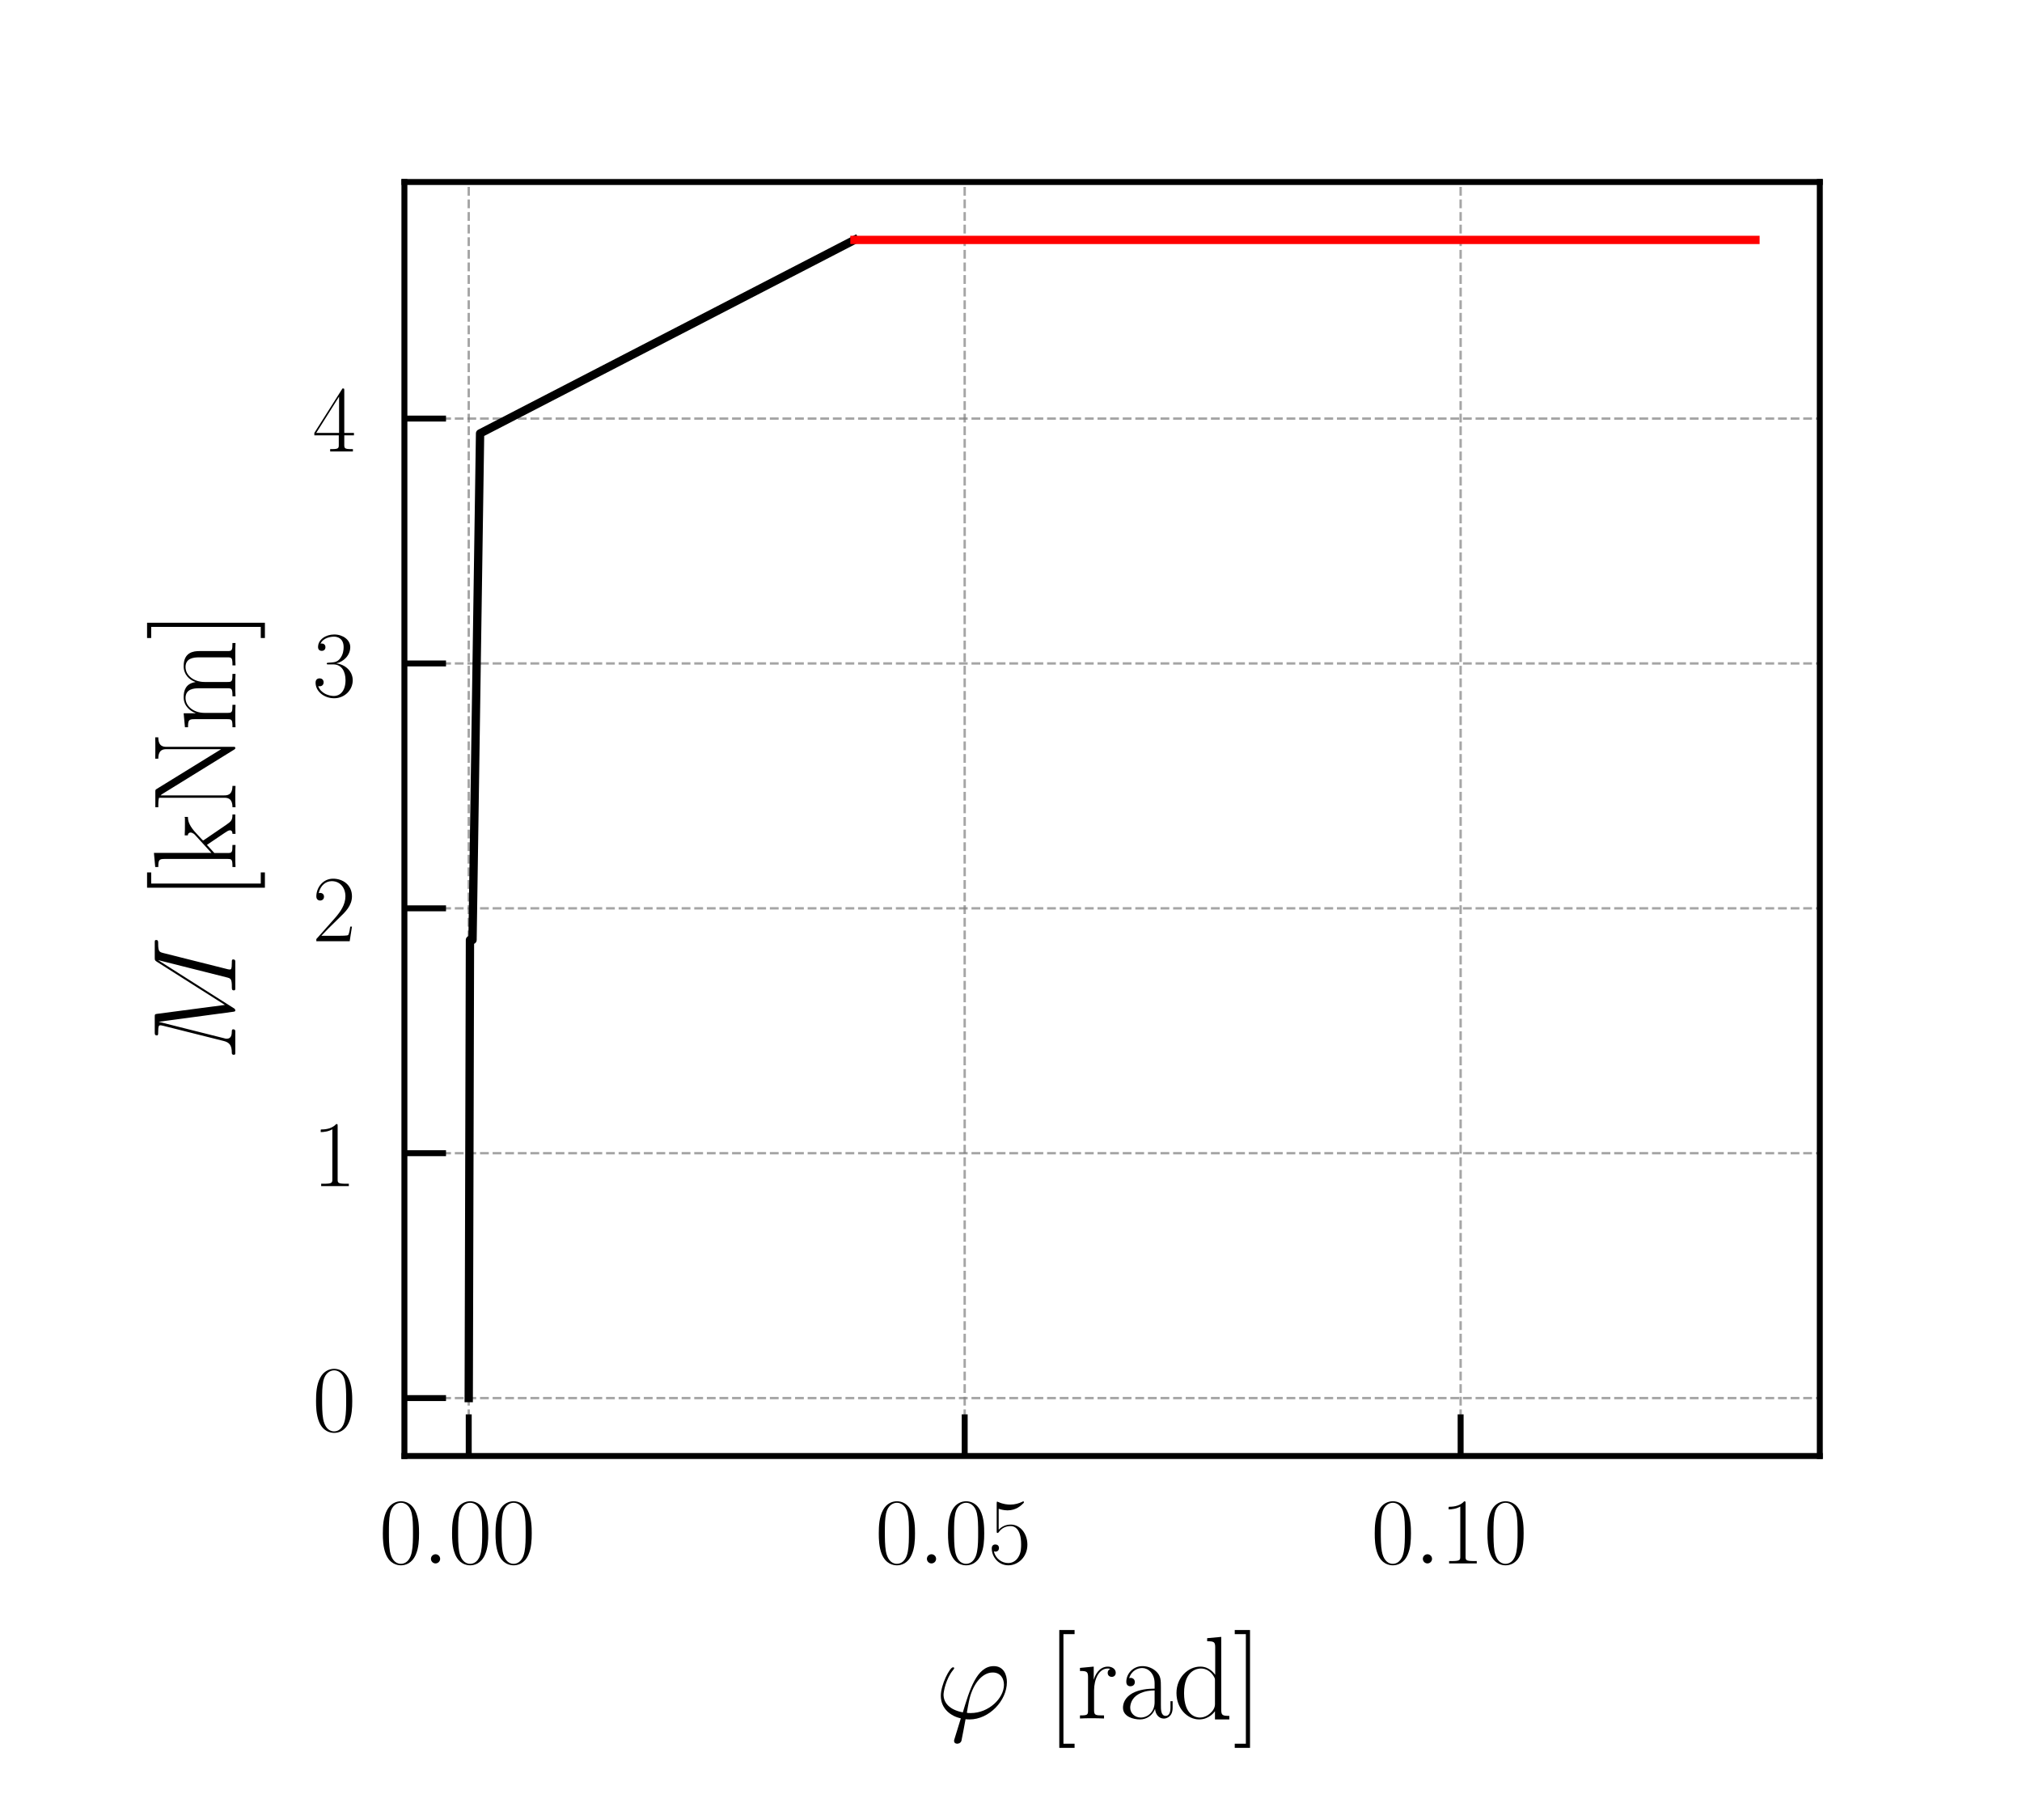
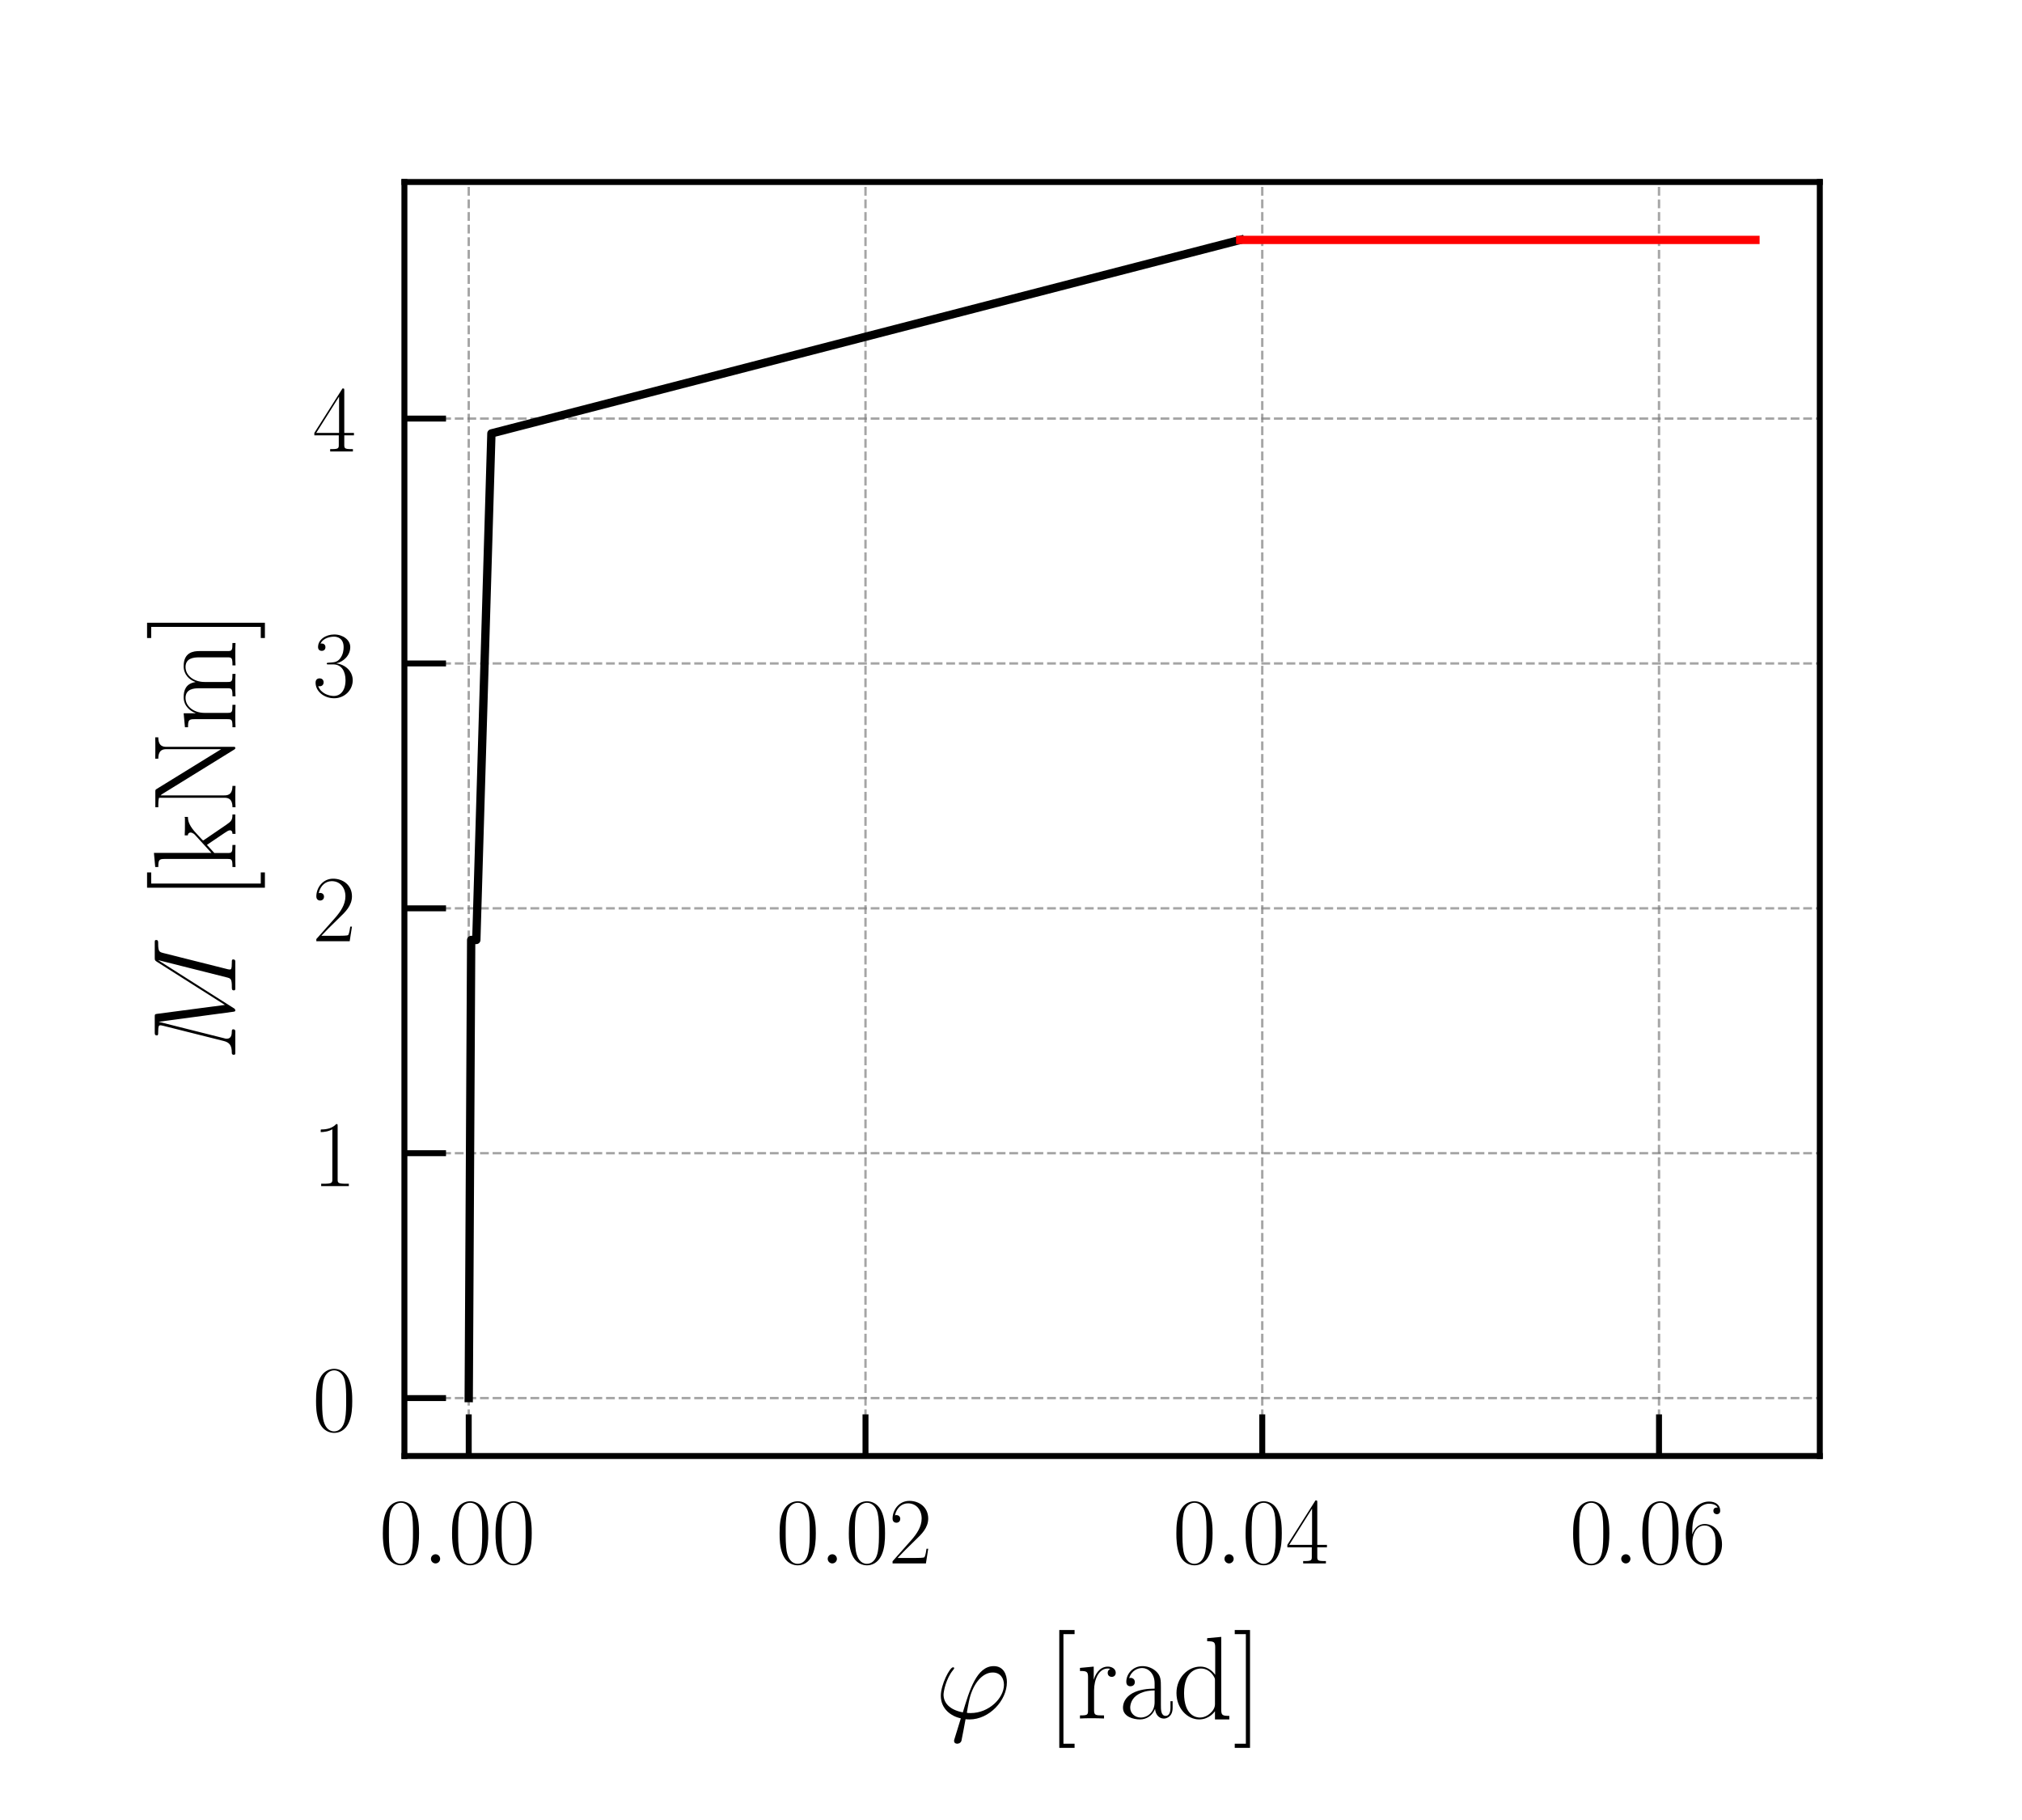
<svg xmlns="http://www.w3.org/2000/svg" xmlns:xlink="http://www.w3.org/1999/xlink" width="170.079pt" height="153.071pt" viewBox="0 0 170.079 153.071" version="1.1">
  <defs>
    <style type="text/css">*{stroke-linejoin: round; stroke-linecap: butt}</style>
  </defs>
  <g id="figure_1">
    <g id="patch_1">
      <path d="M 0 153.071  L 170.079 153.071  L 170.079 0  L 0 0  z " style="fill: #ffffff" />
    </g>
    <g id="axes_1">
      <g id="patch_2">
        <path d="M 34.016 122.457  L 153.071 122.457  L 153.071 15.307  L 34.016 15.307  z " style="fill: #ffffff" />
      </g>
      <g id="matplotlib.axis_1">
        <g id="xtick_1">
          <g id="line2d_1">
-             <path d="M 39.427 122.457  L 39.427 15.307  " clip-path="url(#p3c48959fa3)" style="fill: none; stroke-dasharray: 0.74,0.32; stroke-dashoffset: 0; stroke: #808080; stroke-opacity: 0.7; stroke-width: 0.2" />
+             <path d="M 39.427 122.457  L 39.427 15.307  " clip-path="url(#p7704bc7956)" style="fill: none; stroke-dasharray: 0.74,0.32; stroke-dashoffset: 0; stroke: #808080; stroke-opacity: 0.7; stroke-width: 0.2" />
          </g>
          <g id="line2d_2">
            <defs>
-               <path id="m2df74d4869" d="M 0 0  L 0 -3.5  " style="stroke: #000000; stroke-width: 0.5" />
-             </defs>
-             <g>
-               <use xlink:href="#m2df74d4869" x="39.427" y="122.457" style="stroke: #000000; stroke-width: 0.5" />
+               <path id="mdf4b0ecb37" d="M 0 0  L 0 -3.5  " style="stroke: #000000; stroke-width: 0.5" />
+             </defs>
+             <g>
+               <use xlink:href="#mdf4b0ecb37" x="39.427" y="122.457" style="stroke: #000000; stroke-width: 0.5" />
            </g>
          </g>
          <g id="text_1">
            <g transform="translate(31.89991 131.4915) scale(0.08 -0.08)">
              <defs>
                <path id="CMR17-30" d="M 2688 2025  C 2688 2416 2682 3080 2413 3591  C 2176 4039 1798 4198 1466 4198  C 1158 4198 768 4058 525 3597  C 269 3118 243 2524 243 2025  C 243 1661 250 1106 448 619  C 723 -39 1216 -128 1466 -128  C 1760 -128 2208 -7 2470 600  C 2662 1042 2688 1559 2688 2025  z M 1466 -26  C 1056 -26 813 325 723 812  C 653 1188 653 1738 653 2096  C 653 2588 653 2997 736 3387  C 858 3929 1216 4096 1466 4096  C 1728 4096 2067 3923 2189 3400  C 2272 3036 2278 2607 2278 2096  C 2278 1680 2278 1169 2202 792  C 2067 95 1690 -26 1466 -26  z " transform="scale(0.015625)" />
                <path id="CMMI12-3a" d="M 1178 307  C 1178 492 1024 619 870 619  C 685 619 557 466 557 313  C 557 128 710 0 864 0  C 1050 0 1178 153 1178 307  z " transform="scale(0.015625)" />
              </defs>
              <use xlink:href="#CMR17-30" transform="scale(0.996264)" />
              <use xlink:href="#CMMI12-3a" transform="translate(45.69048 0) scale(0.996264)" />
              <use xlink:href="#CMR17-30" transform="translate(72.78765 0) scale(0.996264)" />
              <use xlink:href="#CMR17-30" transform="translate(118.4781 0) scale(0.996264)" />
            </g>
          </g>
        </g>
        <g id="xtick_2">
          <g id="line2d_3">
-             <path d="M 81.144 122.457  L 81.144 15.307  " clip-path="url(#p3c48959fa3)" style="fill: none; stroke-dasharray: 0.74,0.32; stroke-dashoffset: 0; stroke: #808080; stroke-opacity: 0.7; stroke-width: 0.2" />
+             <path d="M 72.801 122.457  L 72.801 15.307  " clip-path="url(#p7704bc7956)" style="fill: none; stroke-dasharray: 0.74,0.32; stroke-dashoffset: 0; stroke: #808080; stroke-opacity: 0.7; stroke-width: 0.2" />
          </g>
          <g id="line2d_4">
            <g>
-               <use xlink:href="#m2df74d4869" x="81.144" y="122.457" style="stroke: #000000; stroke-width: 0.5" />
+               <use xlink:href="#mdf4b0ecb37" x="72.801" y="122.457" style="stroke: #000000; stroke-width: 0.5" />
            </g>
          </g>
          <g id="text_2">
-             <g transform="translate(73.61647 131.4915) scale(0.08 -0.08)">
-               <defs>
-                 <path id="CMR17-35" d="M 730 3692  C 794 3666 1056 3584 1325 3584  C 1920 3584 2246 3911 2432 4100  C 2432 4157 2432 4192 2394 4192  C 2387 4192 2374 4192 2323 4163  C 2099 4058 1837 3973 1517 3973  C 1325 3973 1037 3999 723 4139  C 653 4171 640 4171 634 4171  C 602 4171 595 4164 595 4037  L 595 2203  C 595 2089 595 2057 659 2057  C 691 2057 704 2070 736 2114  C 941 2401 1222 2522 1542 2522  C 1766 2522 2246 2382 2246 1289  C 2246 1085 2246 715 2054 421  C 1894 159 1645 25 1370 25  C 947 25 518 320 403 814  C 429 807 480 795 506 795  C 589 795 749 840 749 1038  C 749 1210 627 1280 506 1280  C 358 1280 262 1190 262 1011  C 262 454 704 -128 1382 -128  C 2042 -128 2669 440 2669 1264  C 2669 2030 2170 2624 1549 2624  C 1222 2624 947 2503 730 2274  L 730 3692  z " transform="scale(0.015625)" />
-               </defs>
-               <use xlink:href="#CMR17-30" transform="scale(0.996264)" />
-               <use xlink:href="#CMMI12-3a" transform="translate(45.69048 0) scale(0.996264)" />
-               <use xlink:href="#CMR17-30" transform="translate(72.78765 0) scale(0.996264)" />
-               <use xlink:href="#CMR17-35" transform="translate(118.4781 0) scale(0.996264)" />
+             <g transform="translate(65.27316 131.4915) scale(0.08 -0.08)">
+               <defs>
+                 <path id="CMR17-32" d="M 2669 989  L 2554 989  C 2490 536 2438 459 2413 420  C 2381 369 1920 369 1830 369  L 602 369  C 832 619 1280 1072 1824 1597  C 2214 1967 2669 2402 2669 3035  C 2669 3790 2067 4224 1395 4224  C 691 4224 262 3604 262 3030  C 262 2780 448 2748 525 2748  C 589 2748 781 2787 781 3010  C 781 3207 614 3264 525 3264  C 486 3264 448 3258 422 3245  C 544 3790 915 4058 1306 4058  C 1862 4058 2227 3617 2227 3035  C 2227 2479 1901 2000 1536 1584  L 262 146  L 262 0  L 2515 0  L 2669 989  z " transform="scale(0.015625)" />
+               </defs>
+               <use xlink:href="#CMR17-30" transform="scale(0.996264)" />
+               <use xlink:href="#CMMI12-3a" transform="translate(45.69048 0) scale(0.996264)" />
+               <use xlink:href="#CMR17-30" transform="translate(72.78765 0) scale(0.996264)" />
+               <use xlink:href="#CMR17-32" transform="translate(118.4781 0) scale(0.996264)" />
            </g>
          </g>
        </g>
        <g id="xtick_3">
          <g id="line2d_5">
-             <path d="M 122.86 122.457  L 122.86 15.307  " clip-path="url(#p3c48959fa3)" style="fill: none; stroke-dasharray: 0.74,0.32; stroke-dashoffset: 0; stroke: #808080; stroke-opacity: 0.7; stroke-width: 0.2" />
+             <path d="M 106.174 122.457  L 106.174 15.307  " clip-path="url(#p7704bc7956)" style="fill: none; stroke-dasharray: 0.74,0.32; stroke-dashoffset: 0; stroke: #808080; stroke-opacity: 0.7; stroke-width: 0.2" />
          </g>
          <g id="line2d_6">
            <g>
-               <use xlink:href="#m2df74d4869" x="122.86" y="122.457" style="stroke: #000000; stroke-width: 0.5" />
+               <use xlink:href="#mdf4b0ecb37" x="106.174" y="122.457" style="stroke: #000000; stroke-width: 0.5" />
            </g>
          </g>
          <g id="text_3">
-             <g transform="translate(115.333 131.4915) scale(0.08 -0.08)">
-               <defs>
-                 <path id="CMR17-31" d="M 1702 4058  C 1702 4192 1696 4192 1606 4192  C 1357 3916 979 3827 621 3827  C 602 3827 570 3827 563 3808  C 557 3795 557 3782 557 3648  C 755 3648 1088 3686 1344 3839  L 1344 461  C 1344 236 1331 160 781 160  L 589 160  L 589 0  C 896 0 1216 0 1523 0  C 1830 0 2150 0 2458 0  L 2458 160  L 2266 160  C 1715 160 1702 230 1702 458  L 1702 4058  z " transform="scale(0.015625)" />
-               </defs>
-               <use xlink:href="#CMR17-30" transform="scale(0.996264)" />
-               <use xlink:href="#CMMI12-3a" transform="translate(45.69048 0) scale(0.996264)" />
-               <use xlink:href="#CMR17-31" transform="translate(72.78765 0) scale(0.996264)" />
-               <use xlink:href="#CMR17-30" transform="translate(118.4781 0) scale(0.996264)" />
-             </g>
-           </g>
-         </g>
-         <g id="text_4">
+             <g transform="translate(98.64641 131.4915) scale(0.08 -0.08)">
+               <defs>
+                 <path id="CMR17-34" d="M 2150 4122  C 2150 4256 2144 4256 2029 4256  L 128 1254  L 128 1088  L 1779 1088  L 1779 457  C 1779 224 1766 160 1318 160  L 1197 160  L 1197 0  C 1402 0 1747 0 1965 0  C 2182 0 2528 0 2733 0  L 2733 160  L 2611 160  C 2163 160 2150 224 2150 457  L 2150 1088  L 2803 1088  L 2803 1254  L 2150 1254  L 2150 4122  z M 1798 3703  L 1798 1254  L 256 1254  L 1798 3703  z " transform="scale(0.015625)" />
+               </defs>
+               <use xlink:href="#CMR17-30" transform="scale(0.996264)" />
+               <use xlink:href="#CMMI12-3a" transform="translate(45.69048 0) scale(0.996264)" />
+               <use xlink:href="#CMR17-30" transform="translate(72.78765 0) scale(0.996264)" />
+               <use xlink:href="#CMR17-34" transform="translate(118.4781 0) scale(0.996264)" />
+             </g>
+           </g>
+         </g>
+         <g id="xtick_4">
+           <g id="line2d_7">
+             <path d="M 139.547 122.457  L 139.547 15.307  " clip-path="url(#p7704bc7956)" style="fill: none; stroke-dasharray: 0.74,0.32; stroke-dashoffset: 0; stroke: #808080; stroke-opacity: 0.7; stroke-width: 0.2" />
+           </g>
+           <g id="line2d_8">
+             <g>
+               <use xlink:href="#mdf4b0ecb37" x="139.547" y="122.457" style="stroke: #000000; stroke-width: 0.5" />
+             </g>
+           </g>
+           <g id="text_4">
+             <g transform="translate(132.0197 131.4915) scale(0.08 -0.08)">
+               <defs>
+                 <path id="CMR17-36" d="M 678 2176  C 678 3690 1395 4032 1811 4032  C 1946 4032 2272 4009 2400 3776  C 2298 3776 2106 3776 2106 3553  C 2106 3381 2246 3323 2336 3323  C 2394 3323 2566 3348 2566 3560  C 2566 3954 2246 4179 1805 4179  C 1043 4179 243 3390 243 1984  C 243 253 966 -128 1478 -128  C 2099 -128 2688 427 2688 1283  C 2688 2081 2170 2662 1517 2662  C 1126 2662 838 2407 678 1960  L 678 2176  z M 1478 25  C 691 25 691 1200 691 1436  C 691 1896 909 2560 1504 2560  C 1613 2560 1926 2560 2138 2120  C 2253 1870 2253 1609 2253 1289  C 2253 944 2253 690 2118 434  C 1978 171 1773 25 1478 25  z " transform="scale(0.015625)" />
+               </defs>
+               <use xlink:href="#CMR17-30" transform="scale(0.996264)" />
+               <use xlink:href="#CMMI12-3a" transform="translate(45.69048 0) scale(0.996264)" />
+               <use xlink:href="#CMR17-30" transform="translate(72.78765 0) scale(0.996264)" />
+               <use xlink:href="#CMR17-36" transform="translate(118.4781 0) scale(0.996264)" />
+             </g>
+           </g>
+         </g>
+         <g id="text_5">
          <g transform="translate(78.64775 144.5132) scale(0.1 -0.1)">
            <defs>
              <path id="CMMI12-27" d="M 1926 280  C 1818 280 1722 280 1722 312  C 1722 325 1830 926 1869 1067  C 2074 1884 2560 2472 3117 2472  C 3533 2472 3725 2159 3725 1808  C 3725 1080 2906 280 1926 280  z M 1651 -51  C 1690 -57 1754 -64 1869 -64  C 2918 -64 3885 945 3885 1954  C 3885 2344 3712 2816 3174 2816  C 2253 2816 1862 1519 1504 318  C 768 458 461 848 461 1276  C 461 1449 595 2133 966 2592  C 1037 2676 1037 2689 1037 2702  C 1037 2753 986 2753 973 2753  C 800 2753 314 1820 314 1213  C 314 497 877 107 1395 -7  L 1062 -1088  C 1030 -1184 1030 -1196 1030 -1222  C 1030 -1376 1184 -1376 1197 -1376  C 1261 -1376 1376 -1351 1427 -1223  C 1446 -1166 1626 -178 1651 -51  z " transform="scale(0.015625)" />
              <path id="CMR17-5b" d="M 1504 -1600  L 1504 -1377  L 902 -1377  L 902 4544  L 1504 4544  L 1504 4767  L 678 4767  L 678 -1600  L 1504 -1600  z " transform="scale(0.015625)" />
              <path id="CMR17-72" d="M 960 1497  C 960 2112 1222 2688 1702 2688  C 1747 2688 1792 2682 1837 2662  C 1837 2662 1696 2617 1696 2452  C 1696 2298 1818 2234 1914 2234  C 1990 2234 2131 2279 2131 2458  C 2131 2663 1926 2790 1709 2790  C 1222 2790 1011 2317 947 2093  L 941 2093  L 941 2790  L 198 2720  L 198 2554  C 576 2554 634 2515 634 2208  L 634 428  C 634 184 608 153 198 153  L 198 -13  C 352 0 646 0 813 0  C 998 0 1325 0 1498 -13  L 1498 153  C 1037 153 960 153 960 440  L 960 1497  z " transform="scale(0.015625)" />
              <path id="CMR17-61" d="M 2304 1653  C 2304 2072 2304 2294 2035 2543  C 1798 2752 1523 2816 1306 2816  C 800 2816 435 2407 435 1971  C 435 1728 627 1728 666 1728  C 749 1728 896 1778 896 1954  C 896 2112 774 2181 666 2181  C 640 2181 608 2174 589 2168  C 723 2592 1069 2714 1293 2714  C 1613 2714 1965 2429 1965 1885  L 1965 1600  C 1587 1600 1133 1549 774 1357  C 371 1133 256 813 256 570  C 256 77 832 -64 1171 -64  C 1523 -64 1850 139 1990 511  C 2003 233 2182 -18 2464 -18  C 2598 -18 2938 70 2938 567  L 2938 920  L 2822 920  L 2822 562  C 2822 178 2650 128 2566 128  C 2304 128 2304 458 2304 738  L 2304 1653  z M 1965 870  C 1965 317 1568 38 1216 38  C 896 38 646 275 646 570  C 646 761 730 1100 1101 1305  C 1408 1478 1760 1504 1965 1504  L 1965 870  z " transform="scale(0.015625)" />
              <path id="CMR17-64" d="M 1869 4326  L 1869 4160  C 2246 4160 2304 4122 2304 3820  L 2304 2345  C 2278 2377 2016 2790 1498 2790  C 845 2790 211 2208 211 1364  C 211 525 806 -64 1434 -64  C 1978 -64 2259 337 2291 380  L 2291 -63  L 3066 -63  L 3066 128  C 2688 128 2630 166 2630 473  L 2630 4396  L 1869 4326  z M 2291 755  C 2291 563 2176 390 2029 262  C 1811 70 1594 38 1472 38  C 1286 38 621 134 621 1356  C 621 2612 1363 2688 1530 2688  C 1824 2688 2061 2522 2208 2291  C 2291 2157 2291 2138 2291 2023  L 2291 755  z " transform="scale(0.015625)" />
              <path id="CMR17-5d" d="M 915 4767  L 90 4767  L 90 4544  L 691 4544  L 691 -1377  L 90 -1377  L 90 -1600  L 915 -1600  L 915 4767  z " transform="scale(0.015625)" />
            </defs>
            <use xlink:href="#CMMI12-27" transform="scale(0.996264)" />
            <use xlink:href="#CMR17-5b" transform="translate(93.97903 0) scale(0.996264)" />
            <use xlink:href="#CMR17-72" transform="translate(118.8501 0) scale(0.996264)" />
            <use xlink:href="#CMR17-61" transform="translate(154.1309 0) scale(0.996264)" />
            <use xlink:href="#CMR17-64" transform="translate(199.8213 0) scale(0.996264)" />
            <use xlink:href="#CMR17-5d" transform="translate(250.7167 0) scale(0.996264)" />
          </g>
        </g>
      </g>
      <g id="matplotlib.axis_2">
        <g id="ytick_1">
-           <g id="line2d_7">
-             <path d="M 34.016 117.586  L 153.071 117.586  " clip-path="url(#p3c48959fa3)" style="fill: none; stroke-dasharray: 0.74,0.32; stroke-dashoffset: 0; stroke: #808080; stroke-opacity: 0.7; stroke-width: 0.2" />
-           </g>
-           <g id="line2d_8">
-             <defs>
-               <path id="m96e30a2563" d="M 0 0  L 3.5 0  " style="stroke: #000000; stroke-width: 0.5" />
-             </defs>
-             <g>
-               <use xlink:href="#m96e30a2563" x="34.016" y="117.586" style="stroke: #000000; stroke-width: 0.5" />
-             </g>
-           </g>
-           <g id="text_5">
+           <g id="line2d_9">
+             <path d="M 34.016 117.586  L 153.071 117.586  " clip-path="url(#p7704bc7956)" style="fill: none; stroke-dasharray: 0.74,0.32; stroke-dashoffset: 0; stroke: #808080; stroke-opacity: 0.7; stroke-width: 0.2" />
+           </g>
+           <g id="line2d_10">
+             <defs>
+               <path id="m20fecea7f1" d="M 0 0  L 3.5 0  " style="stroke: #000000; stroke-width: 0.5" />
+             </defs>
+             <g>
+               <use xlink:href="#m20fecea7f1" x="34.016" y="117.586" style="stroke: #000000; stroke-width: 0.5" />
+             </g>
+           </g>
+           <g id="text_6">
            <g transform="translate(26.28157 120.3537) scale(0.08 -0.08)">
              <use xlink:href="#CMR17-30" transform="scale(0.996264)" />
            </g>
          </g>
        </g>
        <g id="ytick_2">
-           <g id="line2d_9">
-             <path d="M 34.016 96.991  L 153.071 96.991  " clip-path="url(#p3c48959fa3)" style="fill: none; stroke-dasharray: 0.74,0.32; stroke-dashoffset: 0; stroke: #808080; stroke-opacity: 0.7; stroke-width: 0.2" />
-           </g>
-           <g id="line2d_10">
-             <g>
-               <use xlink:href="#m96e30a2563" x="34.016" y="96.991" style="stroke: #000000; stroke-width: 0.5" />
-             </g>
-           </g>
-           <g id="text_6">
+           <g id="line2d_11">
+             <path d="M 34.016 96.991  L 153.071 96.991  " clip-path="url(#p7704bc7956)" style="fill: none; stroke-dasharray: 0.74,0.32; stroke-dashoffset: 0; stroke: #808080; stroke-opacity: 0.7; stroke-width: 0.2" />
+           </g>
+           <g id="line2d_12">
+             <g>
+               <use xlink:href="#m20fecea7f1" x="34.016" y="96.991" style="stroke: #000000; stroke-width: 0.5" />
+             </g>
+           </g>
+           <g id="text_7">
            <g transform="translate(26.28157 99.75799) scale(0.08 -0.08)">
+               <defs>
+                 <path id="CMR17-31" d="M 1702 4058  C 1702 4192 1696 4192 1606 4192  C 1357 3916 979 3827 621 3827  C 602 3827 570 3827 563 3808  C 557 3795 557 3782 557 3648  C 755 3648 1088 3686 1344 3839  L 1344 461  C 1344 236 1331 160 781 160  L 589 160  L 589 0  C 896 0 1216 0 1523 0  C 1830 0 2150 0 2458 0  L 2458 160  L 2266 160  C 1715 160 1702 230 1702 458  L 1702 4058  z " transform="scale(0.015625)" />
+               </defs>
              <use xlink:href="#CMR17-31" transform="scale(0.996264)" />
            </g>
          </g>
        </g>
        <g id="ytick_3">
-           <g id="line2d_11">
-             <path d="M 34.016 76.395  L 153.071 76.395  " clip-path="url(#p3c48959fa3)" style="fill: none; stroke-dasharray: 0.74,0.32; stroke-dashoffset: 0; stroke: #808080; stroke-opacity: 0.7; stroke-width: 0.2" />
-           </g>
-           <g id="line2d_12">
-             <g>
-               <use xlink:href="#m96e30a2563" x="34.016" y="76.395" style="stroke: #000000; stroke-width: 0.5" />
-             </g>
-           </g>
-           <g id="text_7">
+           <g id="line2d_13">
+             <path d="M 34.016 76.395  L 153.071 76.395  " clip-path="url(#p7704bc7956)" style="fill: none; stroke-dasharray: 0.74,0.32; stroke-dashoffset: 0; stroke: #808080; stroke-opacity: 0.7; stroke-width: 0.2" />
+           </g>
+           <g id="line2d_14">
+             <g>
+               <use xlink:href="#m20fecea7f1" x="34.016" y="76.395" style="stroke: #000000; stroke-width: 0.5" />
+             </g>
+           </g>
+           <g id="text_8">
            <g transform="translate(26.28157 79.16233) scale(0.08 -0.08)">
-               <defs>
-                 <path id="CMR17-32" d="M 2669 989  L 2554 989  C 2490 536 2438 459 2413 420  C 2381 369 1920 369 1830 369  L 602 369  C 832 619 1280 1072 1824 1597  C 2214 1967 2669 2402 2669 3035  C 2669 3790 2067 4224 1395 4224  C 691 4224 262 3604 262 3030  C 262 2780 448 2748 525 2748  C 589 2748 781 2787 781 3010  C 781 3207 614 3264 525 3264  C 486 3264 448 3258 422 3245  C 544 3790 915 4058 1306 4058  C 1862 4058 2227 3617 2227 3035  C 2227 2479 1901 2000 1536 1584  L 262 146  L 262 0  L 2515 0  L 2669 989  z " transform="scale(0.015625)" />
-               </defs>
              <use xlink:href="#CMR17-32" transform="scale(0.996264)" />
            </g>
          </g>
        </g>
        <g id="ytick_4">
-           <g id="line2d_13">
-             <path d="M 34.016 55.799  L 153.071 55.799  " clip-path="url(#p3c48959fa3)" style="fill: none; stroke-dasharray: 0.74,0.32; stroke-dashoffset: 0; stroke: #808080; stroke-opacity: 0.7; stroke-width: 0.2" />
-           </g>
-           <g id="line2d_14">
-             <g>
-               <use xlink:href="#m96e30a2563" x="34.016" y="55.799" style="stroke: #000000; stroke-width: 0.5" />
-             </g>
-           </g>
-           <g id="text_8">
+           <g id="line2d_15">
+             <path d="M 34.016 55.799  L 153.071 55.799  " clip-path="url(#p7704bc7956)" style="fill: none; stroke-dasharray: 0.74,0.32; stroke-dashoffset: 0; stroke: #808080; stroke-opacity: 0.7; stroke-width: 0.2" />
+           </g>
+           <g id="line2d_16">
+             <g>
+               <use xlink:href="#m20fecea7f1" x="34.016" y="55.799" style="stroke: #000000; stroke-width: 0.5" />
+             </g>
+           </g>
+           <g id="text_9">
            <g transform="translate(26.28157 58.56667) scale(0.08 -0.08)">
              <defs>
                <path id="CMR17-33" d="M 1414 2157  C 1984 2157 2234 1662 2234 1090  C 2234 320 1824 25 1453 25  C 1114 25 563 194 390 693  C 422 680 454 680 486 680  C 640 680 755 782 755 948  C 755 1133 614 1216 486 1216  C 378 1216 211 1165 211 926  C 211 335 787 -128 1466 -128  C 2176 -128 2720 430 2720 1085  C 2720 1707 2208 2157 1600 2227  C 2086 2328 2554 2756 2554 3329  C 2554 3820 2048 4179 1472 4179  C 890 4179 378 3829 378 3329  C 378 3110 544 3072 627 3072  C 762 3072 877 3155 877 3321  C 877 3486 762 3569 627 3569  C 602 3569 570 3569 544 3557  C 730 3959 1235 4032 1459 4032  C 1683 4032 2106 3925 2106 3320  C 2106 3143 2080 2828 1862 2550  C 1670 2304 1453 2304 1242 2284  C 1210 2284 1062 2269 1037 2269  C 992 2263 966 2257 966 2208  C 966 2163 973 2157 1101 2157  L 1414 2157  z " transform="scale(0.015625)" />
              </defs>
              <use xlink:href="#CMR17-33" transform="scale(0.996264)" />
            </g>
          </g>
        </g>
        <g id="ytick_5">
-           <g id="line2d_15">
-             <path d="M 34.016 35.204  L 153.071 35.204  " clip-path="url(#p3c48959fa3)" style="fill: none; stroke-dasharray: 0.74,0.32; stroke-dashoffset: 0; stroke: #808080; stroke-opacity: 0.7; stroke-width: 0.2" />
-           </g>
-           <g id="line2d_16">
-             <g>
-               <use xlink:href="#m96e30a2563" x="34.016" y="35.204" style="stroke: #000000; stroke-width: 0.5" />
-             </g>
-           </g>
-           <g id="text_9">
+           <g id="line2d_17">
+             <path d="M 34.016 35.204  L 153.071 35.204  " clip-path="url(#p7704bc7956)" style="fill: none; stroke-dasharray: 0.74,0.32; stroke-dashoffset: 0; stroke: #808080; stroke-opacity: 0.7; stroke-width: 0.2" />
+           </g>
+           <g id="line2d_18">
+             <g>
+               <use xlink:href="#m20fecea7f1" x="34.016" y="35.204" style="stroke: #000000; stroke-width: 0.5" />
+             </g>
+           </g>
+           <g id="text_10">
            <g transform="translate(26.28157 37.971) scale(0.08 -0.08)">
-               <defs>
-                 <path id="CMR17-34" d="M 2150 4122  C 2150 4256 2144 4256 2029 4256  L 128 1254  L 128 1088  L 1779 1088  L 1779 457  C 1779 224 1766 160 1318 160  L 1197 160  L 1197 0  C 1402 0 1747 0 1965 0  C 2182 0 2528 0 2733 0  L 2733 160  L 2611 160  C 2163 160 2150 224 2150 457  L 2150 1088  L 2803 1088  L 2803 1254  L 2150 1254  L 2150 4122  z M 1798 3703  L 1798 1254  L 256 1254  L 1798 3703  z " transform="scale(0.015625)" />
-               </defs>
              <use xlink:href="#CMR17-34" transform="scale(0.996264)" />
            </g>
          </g>
        </g>
-         <g id="text_10">
+         <g id="text_11">
          <g transform="translate(19.7909 89.20156) rotate(-90) scale(0.1 -0.1)">
            <defs>
              <path id="CMMI12-4d" d="M 5811 3886  C 5869 4103 5882 4167 6336 4167  C 6458 4167 6515 4167 6515 4288  C 6515 4352 6470 4352 6349 4352  L 5581 4352  C 5421 4352 5414 4346 5344 4243  L 3008 562  L 2528 4211  C 2509 4352 2502 4352 2336 4352  L 1542 4352  C 1421 4352 1363 4352 1363 4231  C 1363 4167 1421 4167 1517 4167  C 1907 4167 1907 4116 1907 4046  C 1907 4034 1907 3995 1882 3899  L 1062 634  C 986 327 838 186 410 186  C 390 186 314 186 314 73  C 314 0 371 0 397 0  C 525 0 851 0 979 0  L 1286 0  C 1376 0 1485 0 1574 0  C 1619 0 1690 0 1690 122  C 1690 180 1626 186 1600 186  C 1389 186 1184 224 1184 454  C 1184 518 1184 524 1210 613  L 2093 4129  L 2099 4129  L 2630 172  C 2650 19 2656 0 2714 0  C 2784 0 2816 51 2848 109  L 5421 4161  L 5427 4161  L 4499 473  C 4442 250 4429 186 3981 186  C 3859 186 3795 186 3795 70  C 3795 0 3853 0 3891 0  C 4000 0 4128 0 4237 0  L 4992 0  C 5101 0 5235 0 5344 0  C 5395 0 5466 0 5466 122  C 5466 186 5408 186 5312 186  C 4922 186 4922 234 4922 294  C 4922 301 4922 345 4934 396  L 5811 3886  z " transform="scale(0.015625)" />
              <path id="CMR17-6b" d="M 1670 1673  C 1664 1686 1632 1724 1632 1743  C 1632 1756 2086 2171 2144 2222  C 2509 2528 2739 2560 2906 2560  L 2906 2733  C 2867 2733 2854 2733 2848 2720  L 2534 2720  C 2355 2720 2080 2720 1907 2733  L 1907 2566  C 1997 2559 2061 2508 2061 2419  C 2061 2291 1933 2170 1926 2170  L 960 1289  L 960 4396  L 198 4326  L 198 4160  C 576 4160 634 4122 634 3817  L 634 426  C 634 184 608 153 198 153  L 198 -13  C 352 0 634 0 794 0  C 954 0 1235 0 1389 -13  L 1389 153  C 979 153 954 178 954 428  L 954 1130  L 1395 1532  L 2042 574  C 2118 459 2182 369 2182 286  C 2182 172 2067 153 1990 153  L 1990 -13  C 2144 0 2419 0 2579 0  C 2694 0 2931 0 3040 0  L 3040 153  C 2739 153 2669 210 2477 491  L 1670 1673  z " transform="scale(0.015625)" />
              <path id="CMR17-4e" d="M 1312 4250  C 1267 4320 1261 4320 1139 4320  L 326 4320  L 326 4160  L 448 4160  C 704 4160 819 4129 838 4122  L 838 610  C 838 451 838 153 326 153  L 326 -13  C 474 0 742 0 902 0  C 1062 0 1331 0 1478 -13  L 1478 153  C 966 153 966 451 966 610  L 966 4033  C 1011 3995 1011 3982 1056 3919  L 3430 76  C 3475 0 3494 0 3526 0  C 3590 0 3590 19 3590 139  L 3590 3705  C 3590 3863 3590 4160 4102 4160  L 4102 4326  C 3955 4320 3686 4320 3526 4320  C 3366 4320 3098 4320 2950 4326  L 2950 4160  C 3462 4160 3462 3862 3462 3703  L 3462 763  L 1312 4250  z " transform="scale(0.015625)" />
              <path id="CMR17-6d" d="M 4326 1933  C 4326 2252 4269 2790 3507 2790  C 3072 2790 2771 2496 2656 2151  L 2650 2151  C 2573 2676 2195 2790 1837 2790  C 1331 2790 1069 2400 973 2144  L 966 2144  L 966 2790  L 211 2720  L 211 2554  C 589 2554 646 2515 646 2208  L 646 428  C 646 184 621 153 211 153  L 211 -13  C 365 0 646 0 813 0  C 979 0 1267 0 1421 -13  L 1421 153  C 1011 153 986 178 986 428  L 986 1658  C 986 2247 1344 2688 1792 2688  C 2266 2688 2317 2266 2317 1958  L 2317 428  C 2317 184 2291 153 1882 153  L 1882 -13  C 2035 0 2317 0 2483 0  C 2650 0 2938 0 3091 -13  L 3091 153  C 2682 153 2656 178 2656 428  L 2656 1658  C 2656 2247 3014 2688 3462 2688  C 3936 2688 3987 2266 3987 1958  L 3987 428  C 3987 184 3962 153 3552 153  L 3552 -13  C 3706 0 3987 0 4154 0  C 4320 0 4608 0 4762 -13  L 4762 153  C 4352 153 4326 178 4326 428  L 4326 1933  z " transform="scale(0.015625)" />
            </defs>
            <use xlink:href="#CMMI12-4d" transform="scale(0.996264)" />
            <use xlink:href="#CMR17-5b" transform="translate(134.856 0) scale(0.996264)" />
            <use xlink:href="#CMR17-6b" transform="translate(159.7271 0) scale(0.996264)" />
            <use xlink:href="#CMR17-4e" transform="translate(208.02 0) scale(0.996264)" />
            <use xlink:href="#CMR17-6d" transform="translate(277.0924 0) scale(0.996264)" />
            <use xlink:href="#CMR17-5d" transform="translate(354.012 0) scale(0.996264)" />
          </g>
        </g>
      </g>
-       <g id="line2d_17">
-         <path d="M 39.427 117.586  L 39.53 79.055  L 39.746 79.055  L 40.381 36.453  L 71.873 20.178  " clip-path="url(#p3c48959fa3)" style="fill: none; stroke: #000000; stroke-width: 0.7; stroke-linecap: square" />
-       </g>
-       <g id="line2d_18">
-         <path d="M 71.873 20.178  L 147.659 20.178  " clip-path="url(#p3c48959fa3)" style="fill: none; stroke: #ff0000; stroke-width: 0.7; stroke-linecap: square" />
+       <g id="line2d_19">
+         <path d="M 39.427 117.586  L 39.632 79.055  L 40.065 79.055  L 41.334 36.453  L 104.32 20.178  " clip-path="url(#p7704bc7956)" style="fill: none; stroke: #000000; stroke-width: 0.7; stroke-linecap: square" />
+       </g>
+       <g id="line2d_20">
+         <path d="M 104.32 20.178  L 147.659 20.178  " clip-path="url(#p7704bc7956)" style="fill: none; stroke: #ff0000; stroke-width: 0.7; stroke-linecap: square" />
      </g>
      <g id="patch_3">
        <path d="M 34.016 122.457  L 34.016 15.307  " style="fill: none; stroke: #000000; stroke-width: 0.5; stroke-linejoin: miter; stroke-linecap: square" />
      </g>
      <g id="patch_4">
        <path d="M 153.071 122.457  L 153.071 15.307  " style="fill: none; stroke: #000000; stroke-width: 0.5; stroke-linejoin: miter; stroke-linecap: square" />
      </g>
      <g id="patch_5">
        <path d="M 34.016 122.457  L 153.071 122.457  " style="fill: none; stroke: #000000; stroke-width: 0.5; stroke-linejoin: miter; stroke-linecap: square" />
      </g>
      <g id="patch_6">
        <path d="M 34.016 15.307  L 153.071 15.307  " style="fill: none; stroke: #000000; stroke-width: 0.5; stroke-linejoin: miter; stroke-linecap: square" />
      </g>
    </g>
  </g>
  <defs>
-     <clipPath id="p3c48959fa3">
+     <clipPath id="p7704bc7956">
      <rect x="34.016" y="15.307" width="119.055" height="107.15" />
    </clipPath>
  </defs>
</svg>
